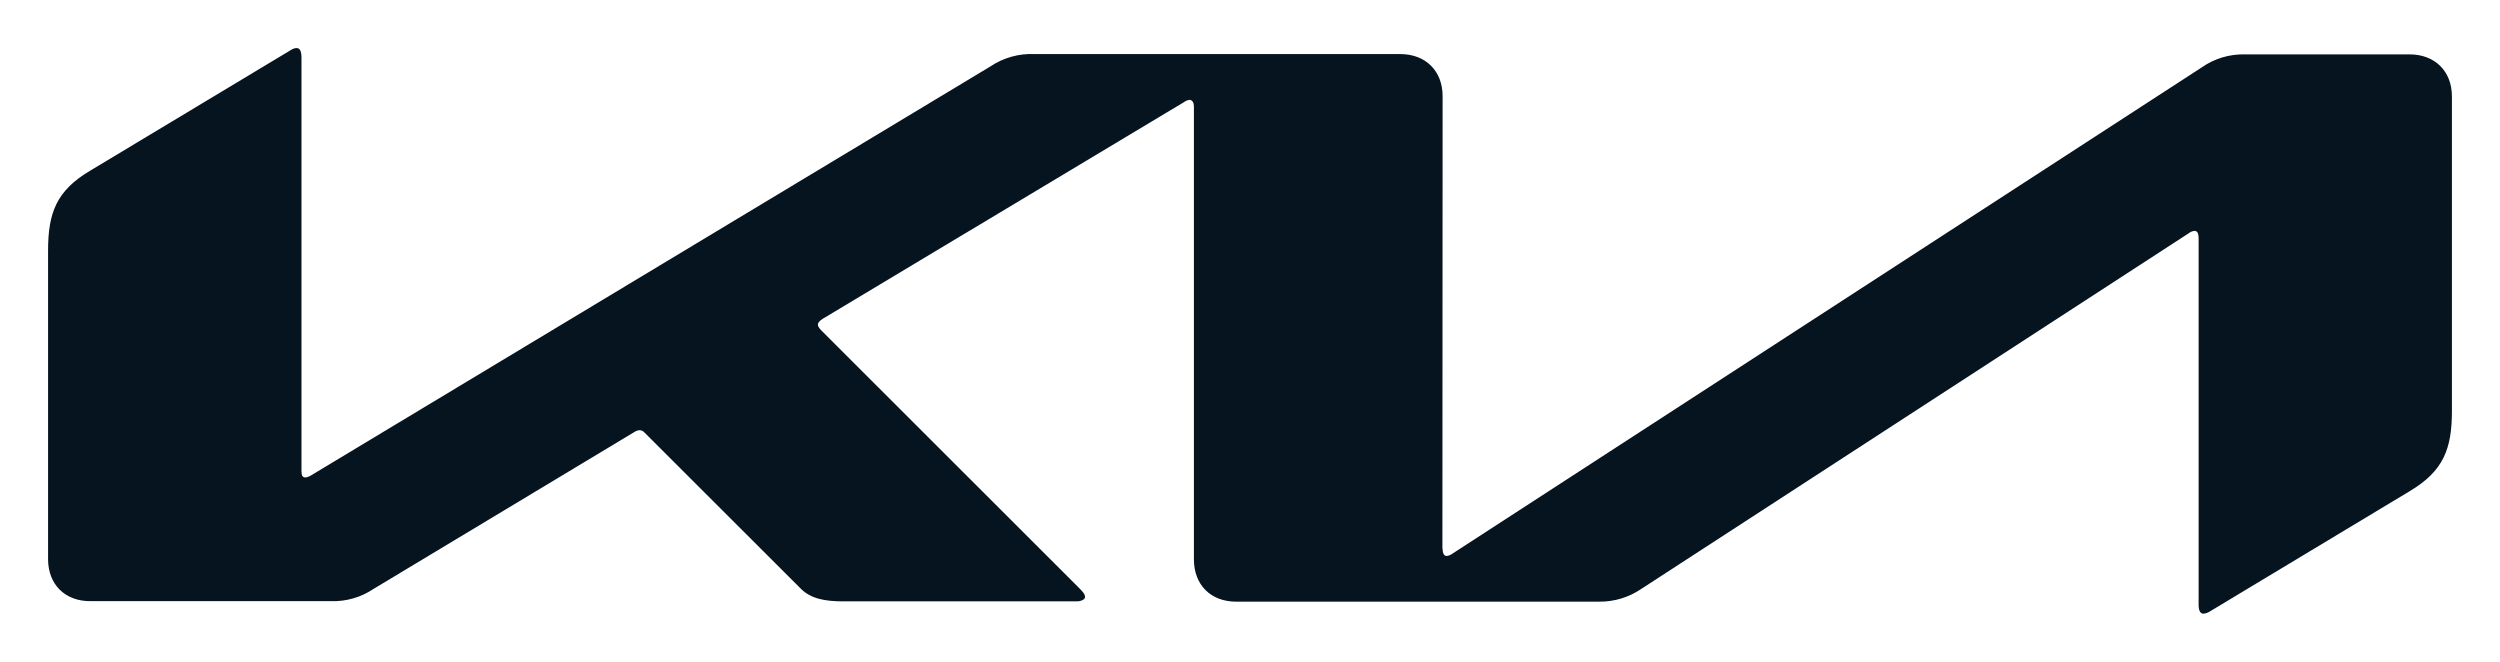
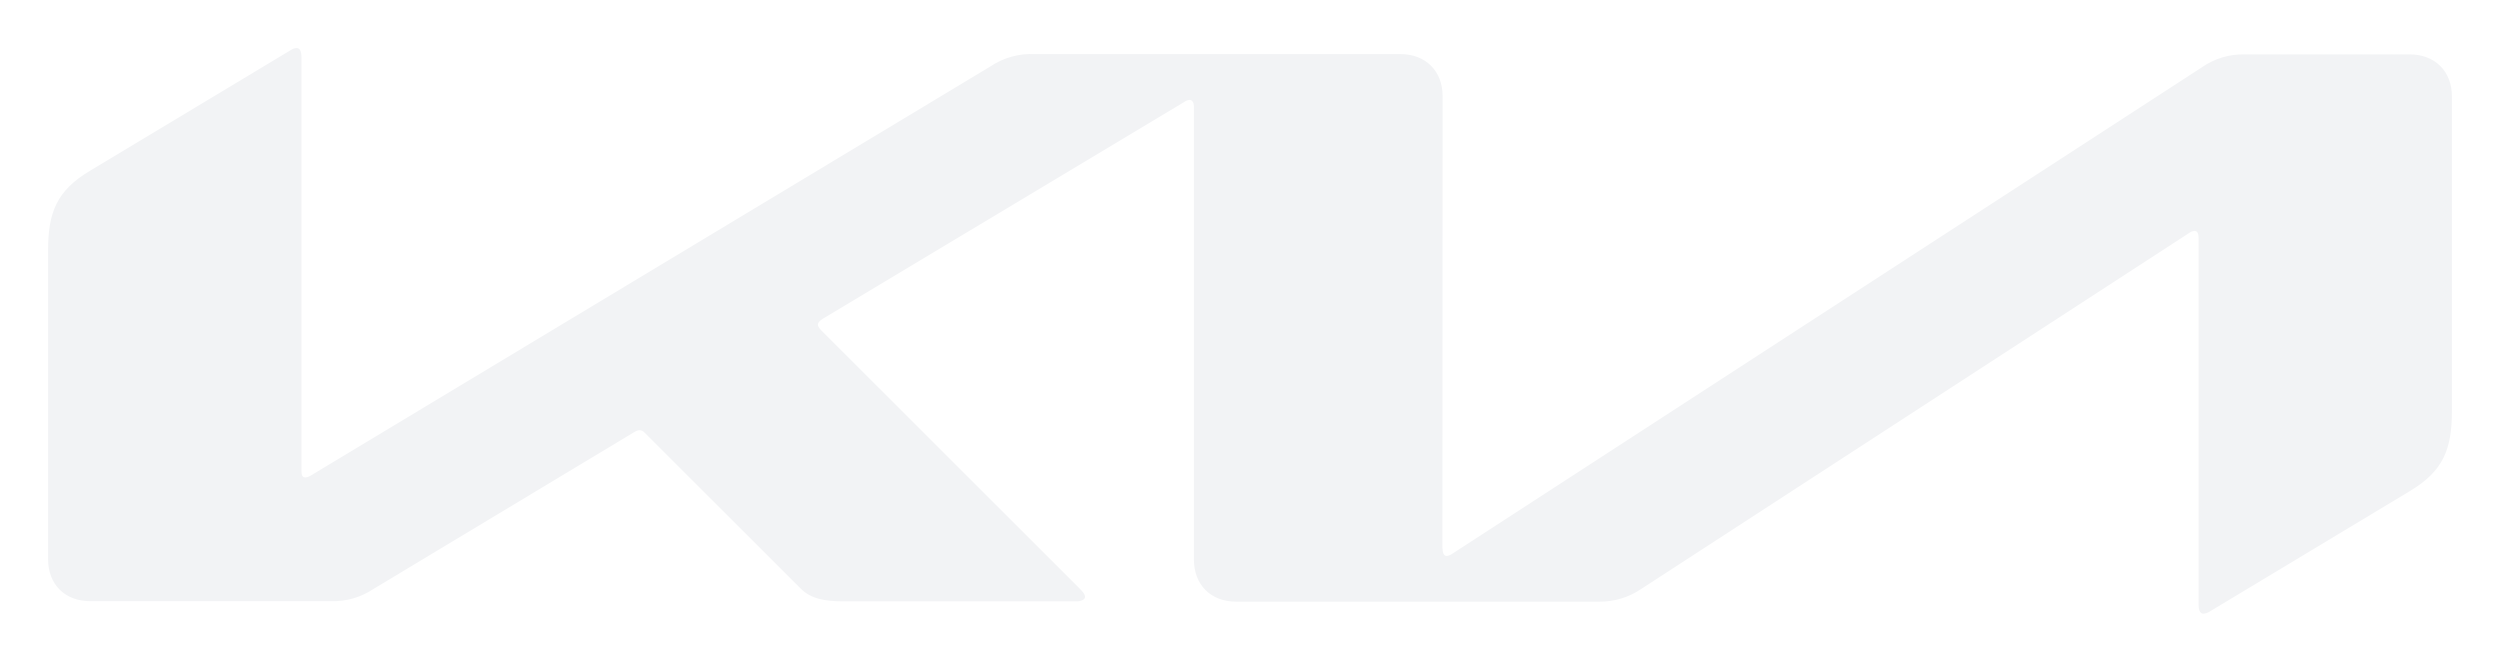
- <svg xmlns="http://www.w3.org/2000/svg" fill="#05141F" role="img" viewBox="-0.48 8.696 24.96 6.607">
+ <svg xmlns="http://www.w3.org/2000/svg" fill="#f2f3f5" role="img" viewBox="-0.48 8.696 24.96 6.607">
  <path d="M13.923 14.175c0 .046.015.072.041.072a.123.123 0 0 0 .058-.024l7.48-4.854a.72.72 0 0 1 .432-.13h1.644c.252 0 .422.168.422.42v3.139c0 .38-.084.6-.42.801l-1.994 1.2a.137.137 0 0 1-.067.024c-.024 0-.048-.019-.048-.088v-3.663c0-.043-.012-.071-.041-.071a.113.113 0 0 0-.058.024l-5.466 3.551a.733.733 0 0 1-.42.127h-3.624c-.254 0-.422-.168-.422-.422V9.757c0-.033-.015-.064-.044-.064a.118.118 0 0 0-.057.024L7.732 11.88c-.036.024-.046.041-.046.058 0 .014.008.029.032.055l2.577 2.575c.034.034.058.06.058.089 0 .024-.039.043-.084.043H7.94c-.183 0-.324-.026-.423-.125l-1.562-1.56a.067.067 0 0 0-.048-.024.103.103 0 0 0-.048.015l-2.61 1.57a.72.72 0 0 1-.423.122H.425C.168 14.7 0 14.53 0 14.279v-3.08c0-.38.084-.6.422-.8L2.43 9.192a.103.103 0 0 1 .052-.016c.032 0 .048.03.048.1V13.4c0 .043.01.063.041.063a.144.144 0 0 0 .06-.024L9.407 9.36a.733.733 0 0 1 .446-.124h3.648c.252 0 .422.168.422.42l-.002 4.518z" />
</svg>
